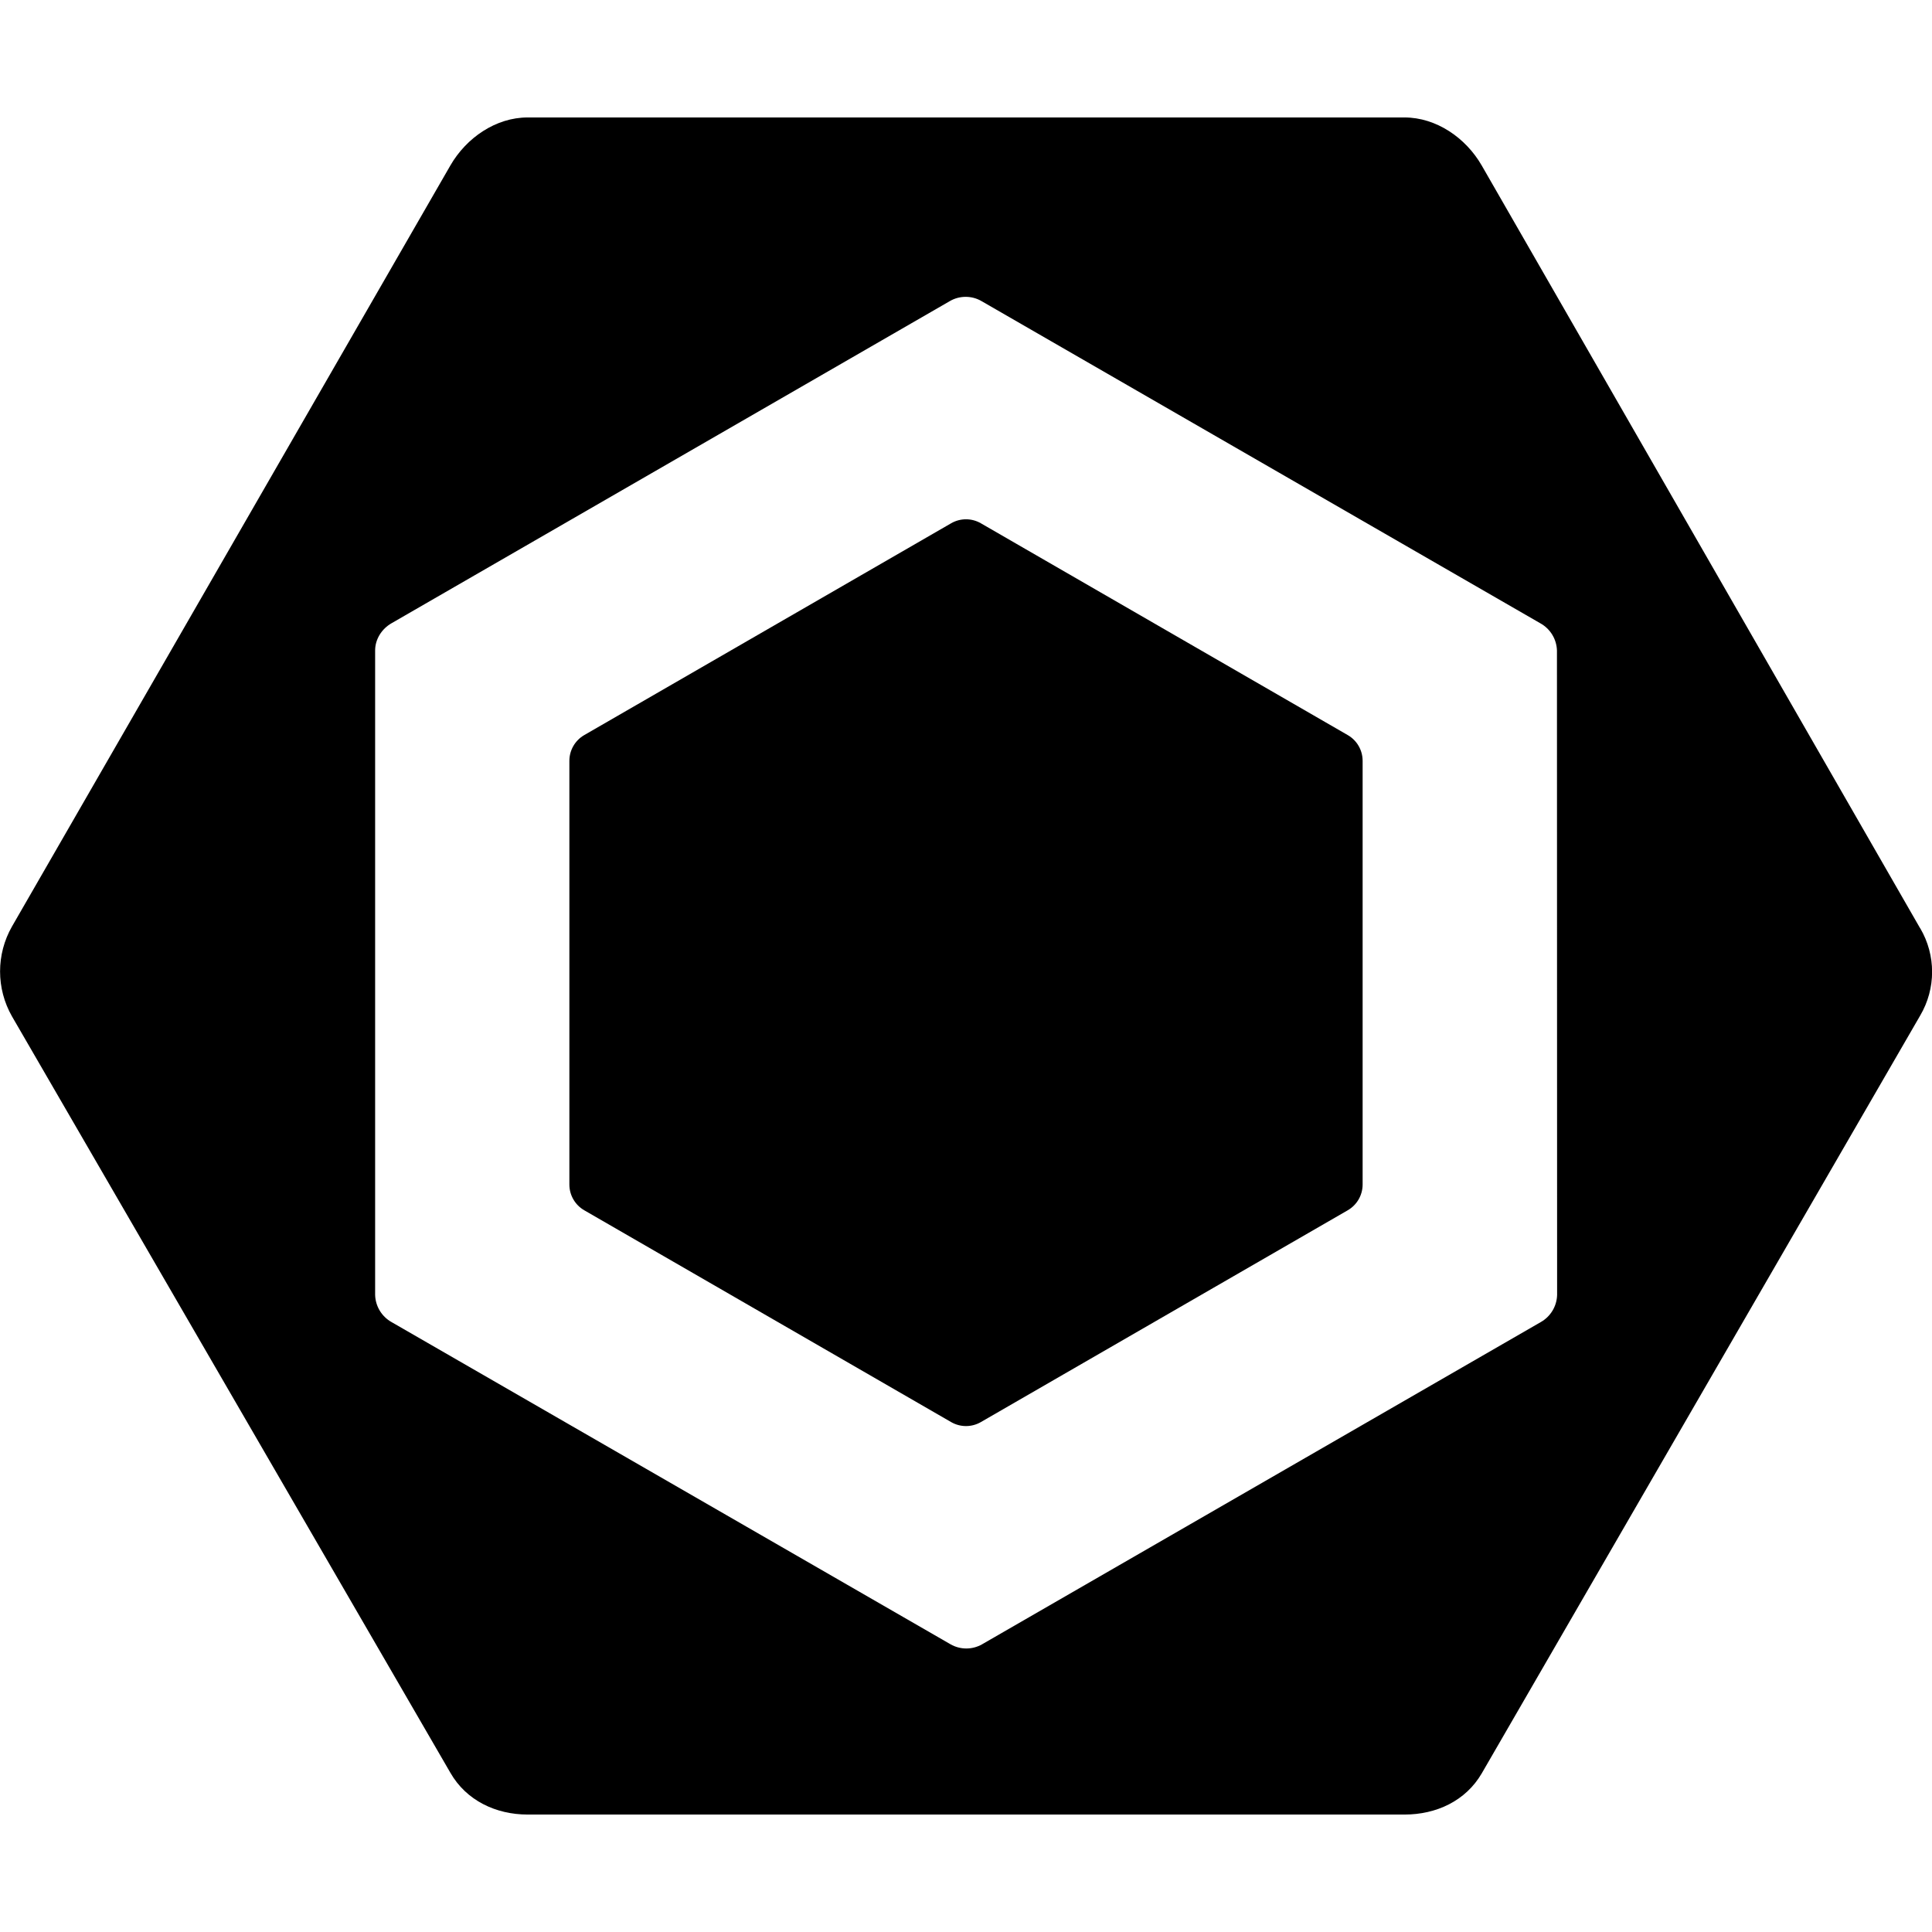
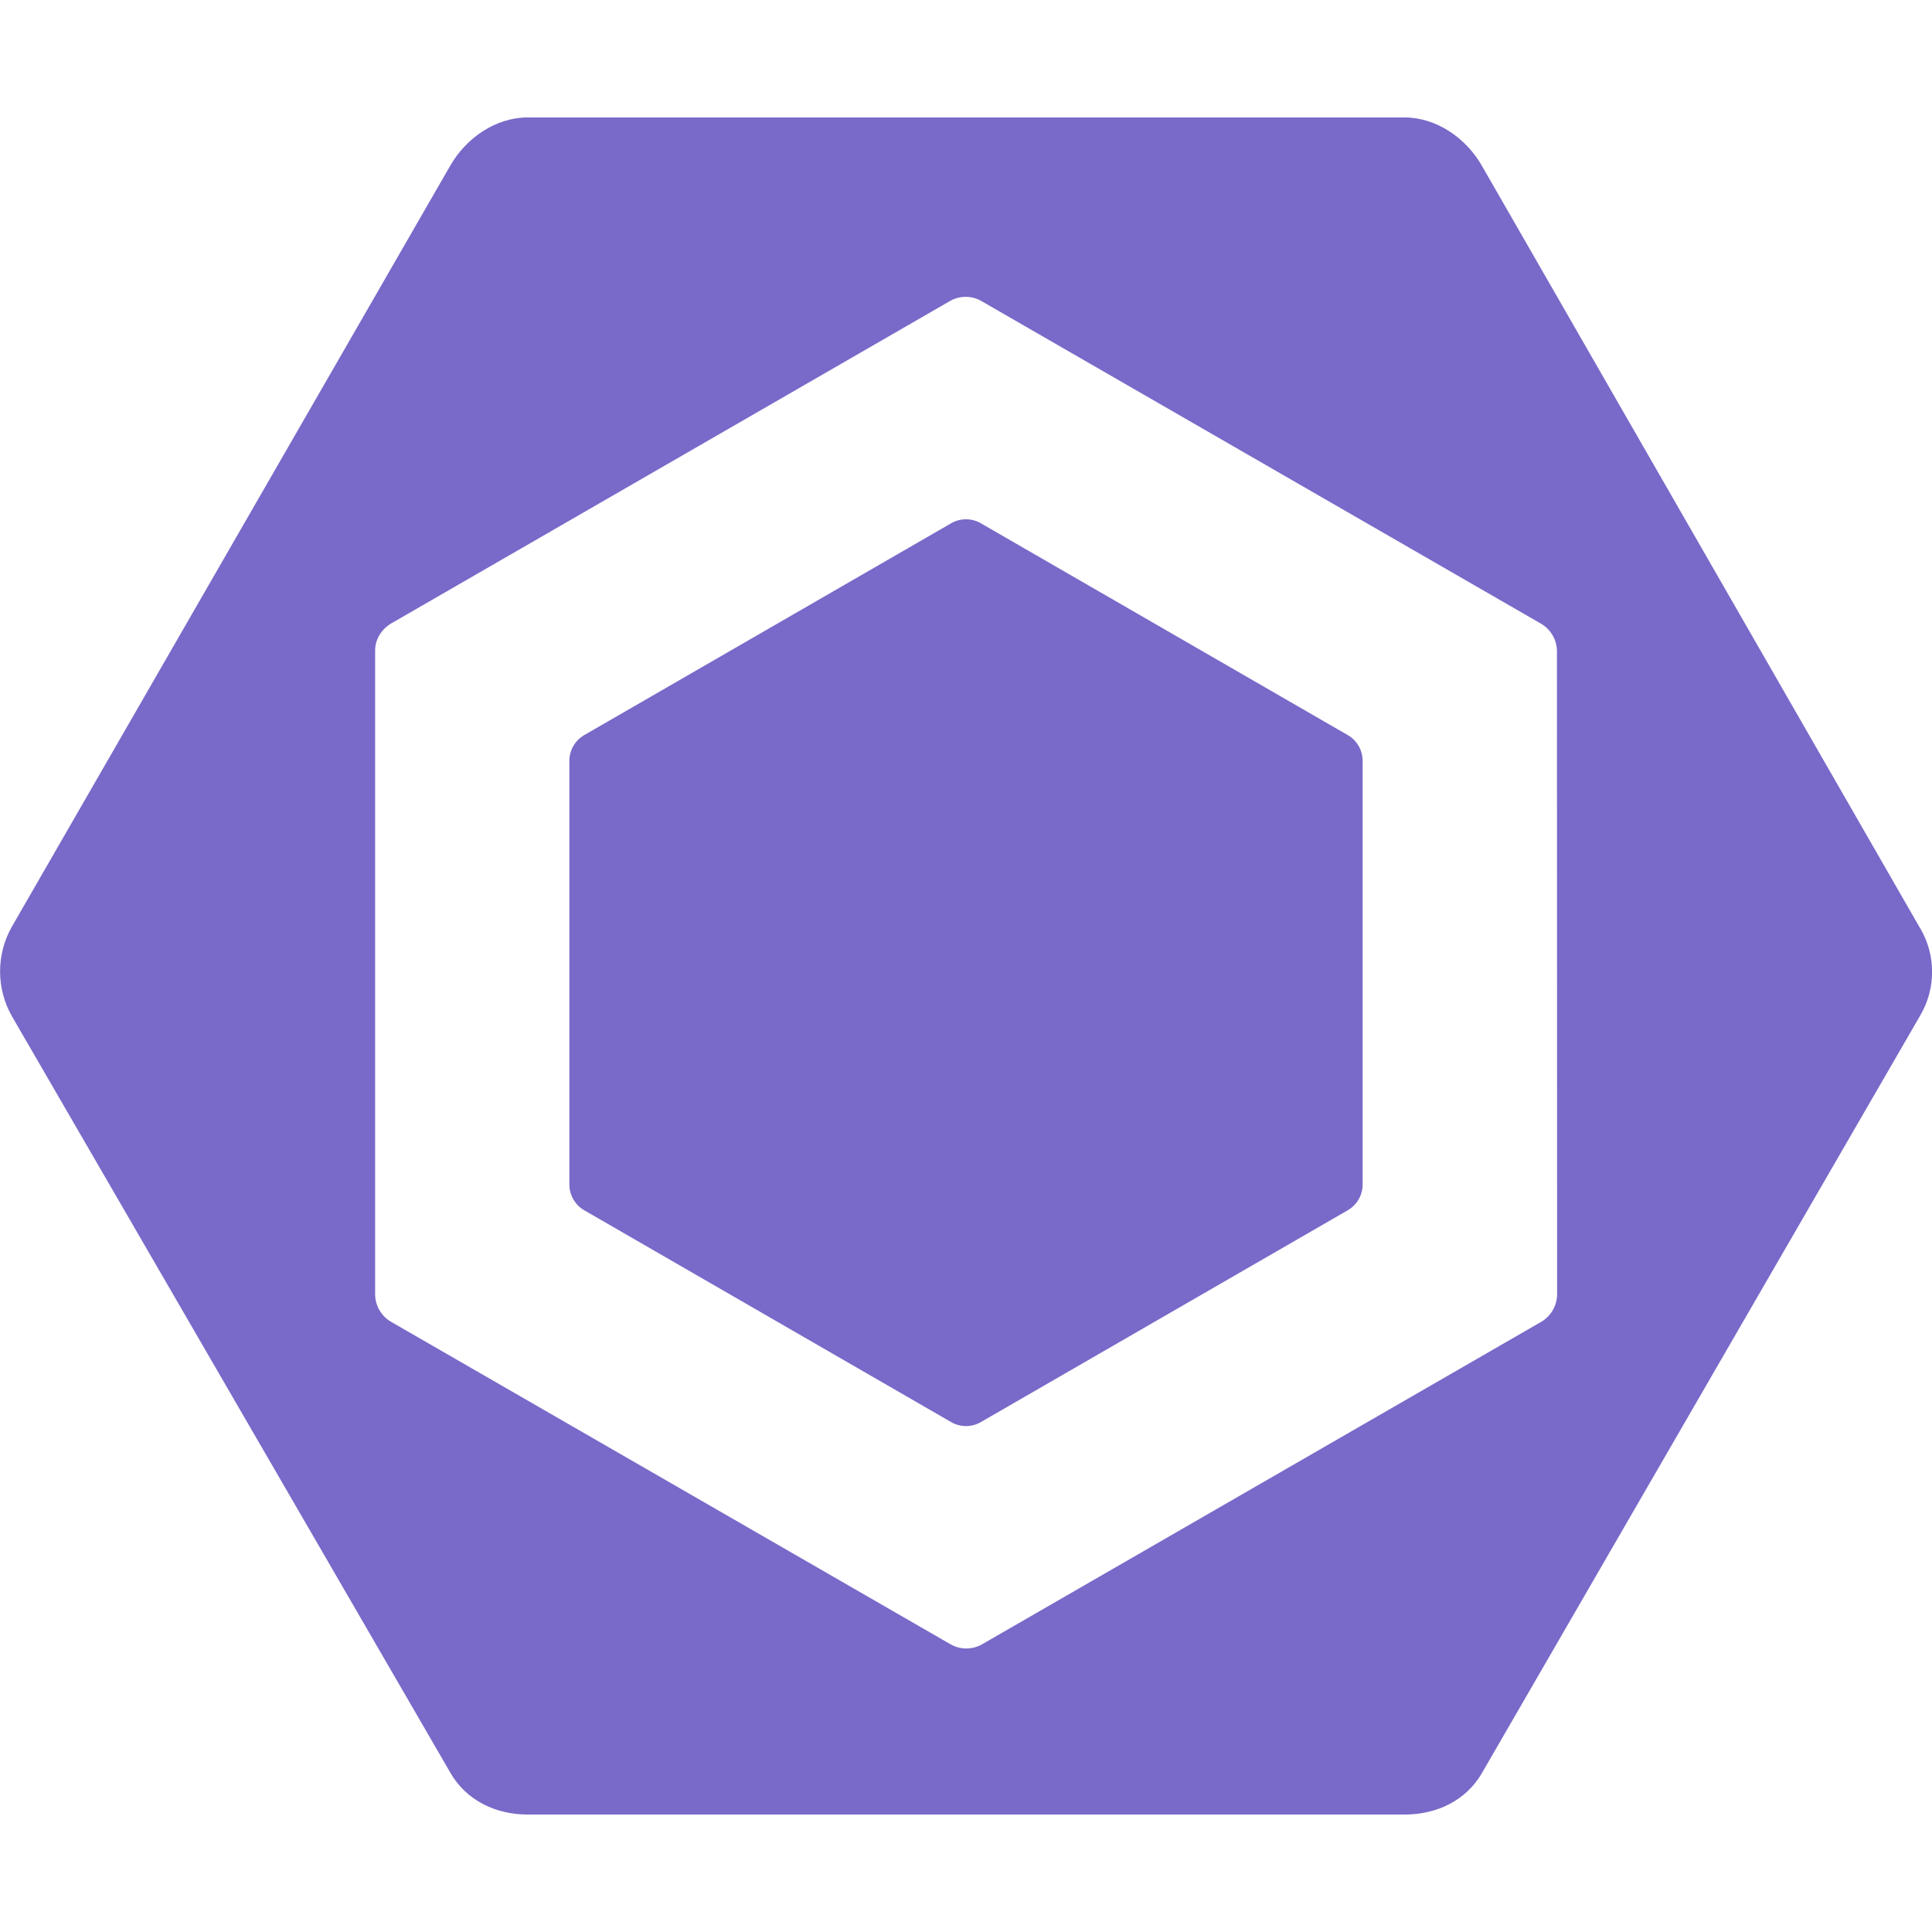
<svg xmlns="http://www.w3.org/2000/svg" role="img" viewBox="0 0 24 24">
-   <path d="M7.257 9.132L11.816 6.5a.369.369 0 0 1 .368 0l4.559 2.632a.369.369 0 0 1 .184.32v5.263a.37.37 0 0 1-.184.319l-4.559 2.632a.369.369 0 0 1-.368 0l-4.559-2.632a.369.369 0 0 1-.184-.32V9.452a.37.37 0 0 1 .184-.32M23.852 11.53l-5.446-9.475c-.198-.343-.564-.596-.96-.596H6.555c-.396 0-.762.253-.96.596L.149 11.509a1.127 1.127 0 0 0 0 1.117l5.447 9.398c.197.342.563.517.959.517h10.893c.395 0 .76-.17.959-.512l5.446-9.413a1.069 1.069 0 0 0 0-1.086m-4.51 4.556a.4.4 0 0 1-.204.338L12.2 20.426a.395.395 0 0 1-.392 0l-6.943-4.002a.4.4 0 0 1-.205-.338V8.08c0-.14.083-.269.204-.338L11.8 3.74c.12-.07.272-.07.392 0l6.943 4.003a.4.4 0 0 1 .206.338z" />
+   <path fill="hsl(250 47% 60%)" d="M7.257 9.132L11.816 6.5a.369.369 0 0 1 .368 0l4.559 2.632a.369.369 0 0 1 .184.32v5.263a.37.37 0 0 1-.184.319l-4.559 2.632a.369.369 0 0 1-.368 0l-4.559-2.632a.369.369 0 0 1-.184-.32V9.452a.37.37 0 0 1 .184-.32M23.852 11.53l-5.446-9.475c-.198-.343-.564-.596-.96-.596H6.555c-.396 0-.762.253-.96.596L.149 11.509a1.127 1.127 0 0 0 0 1.117l5.447 9.398c.197.342.563.517.959.517h10.893c.395 0 .76-.17.959-.512l5.446-9.413a1.069 1.069 0 0 0 0-1.086m-4.51 4.556a.4.4 0 0 1-.204.338L12.2 20.426a.395.395 0 0 1-.392 0l-6.943-4.002a.4.4 0 0 1-.205-.338V8.08c0-.14.083-.269.204-.338L11.8 3.74c.12-.07.272-.07.392 0l6.943 4.003a.4.4 0 0 1 .206.338z" />
</svg>
